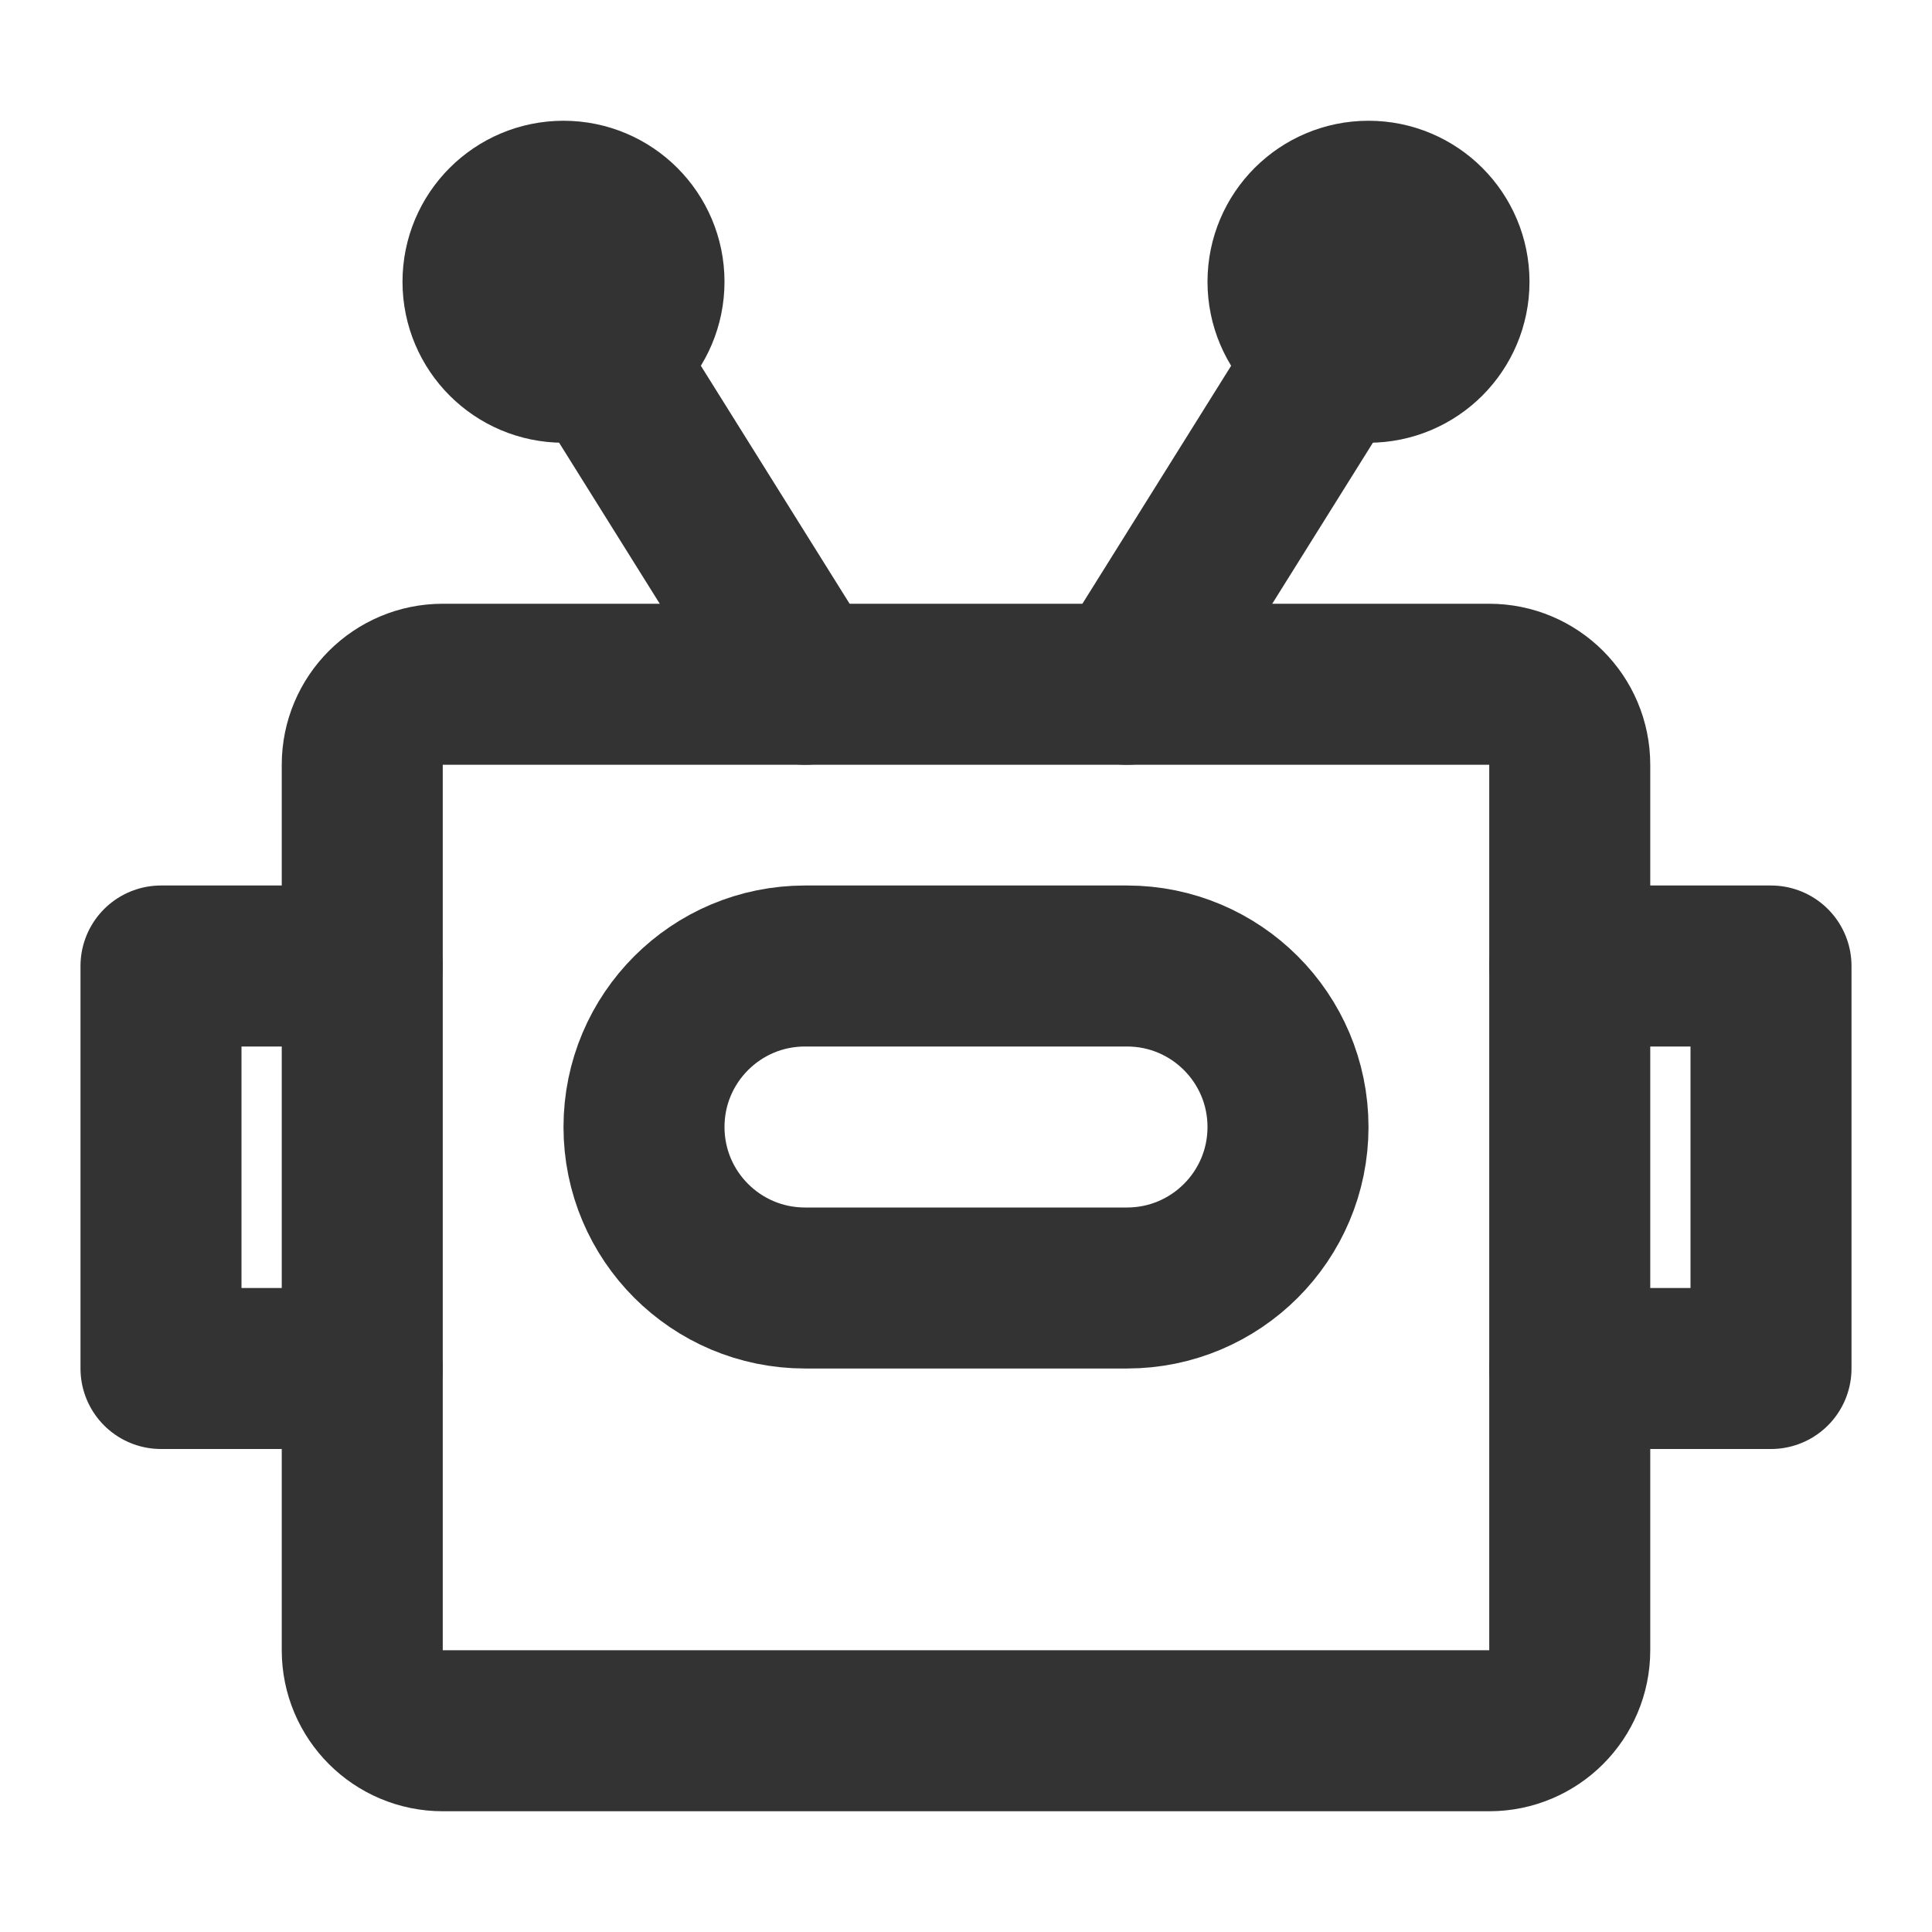
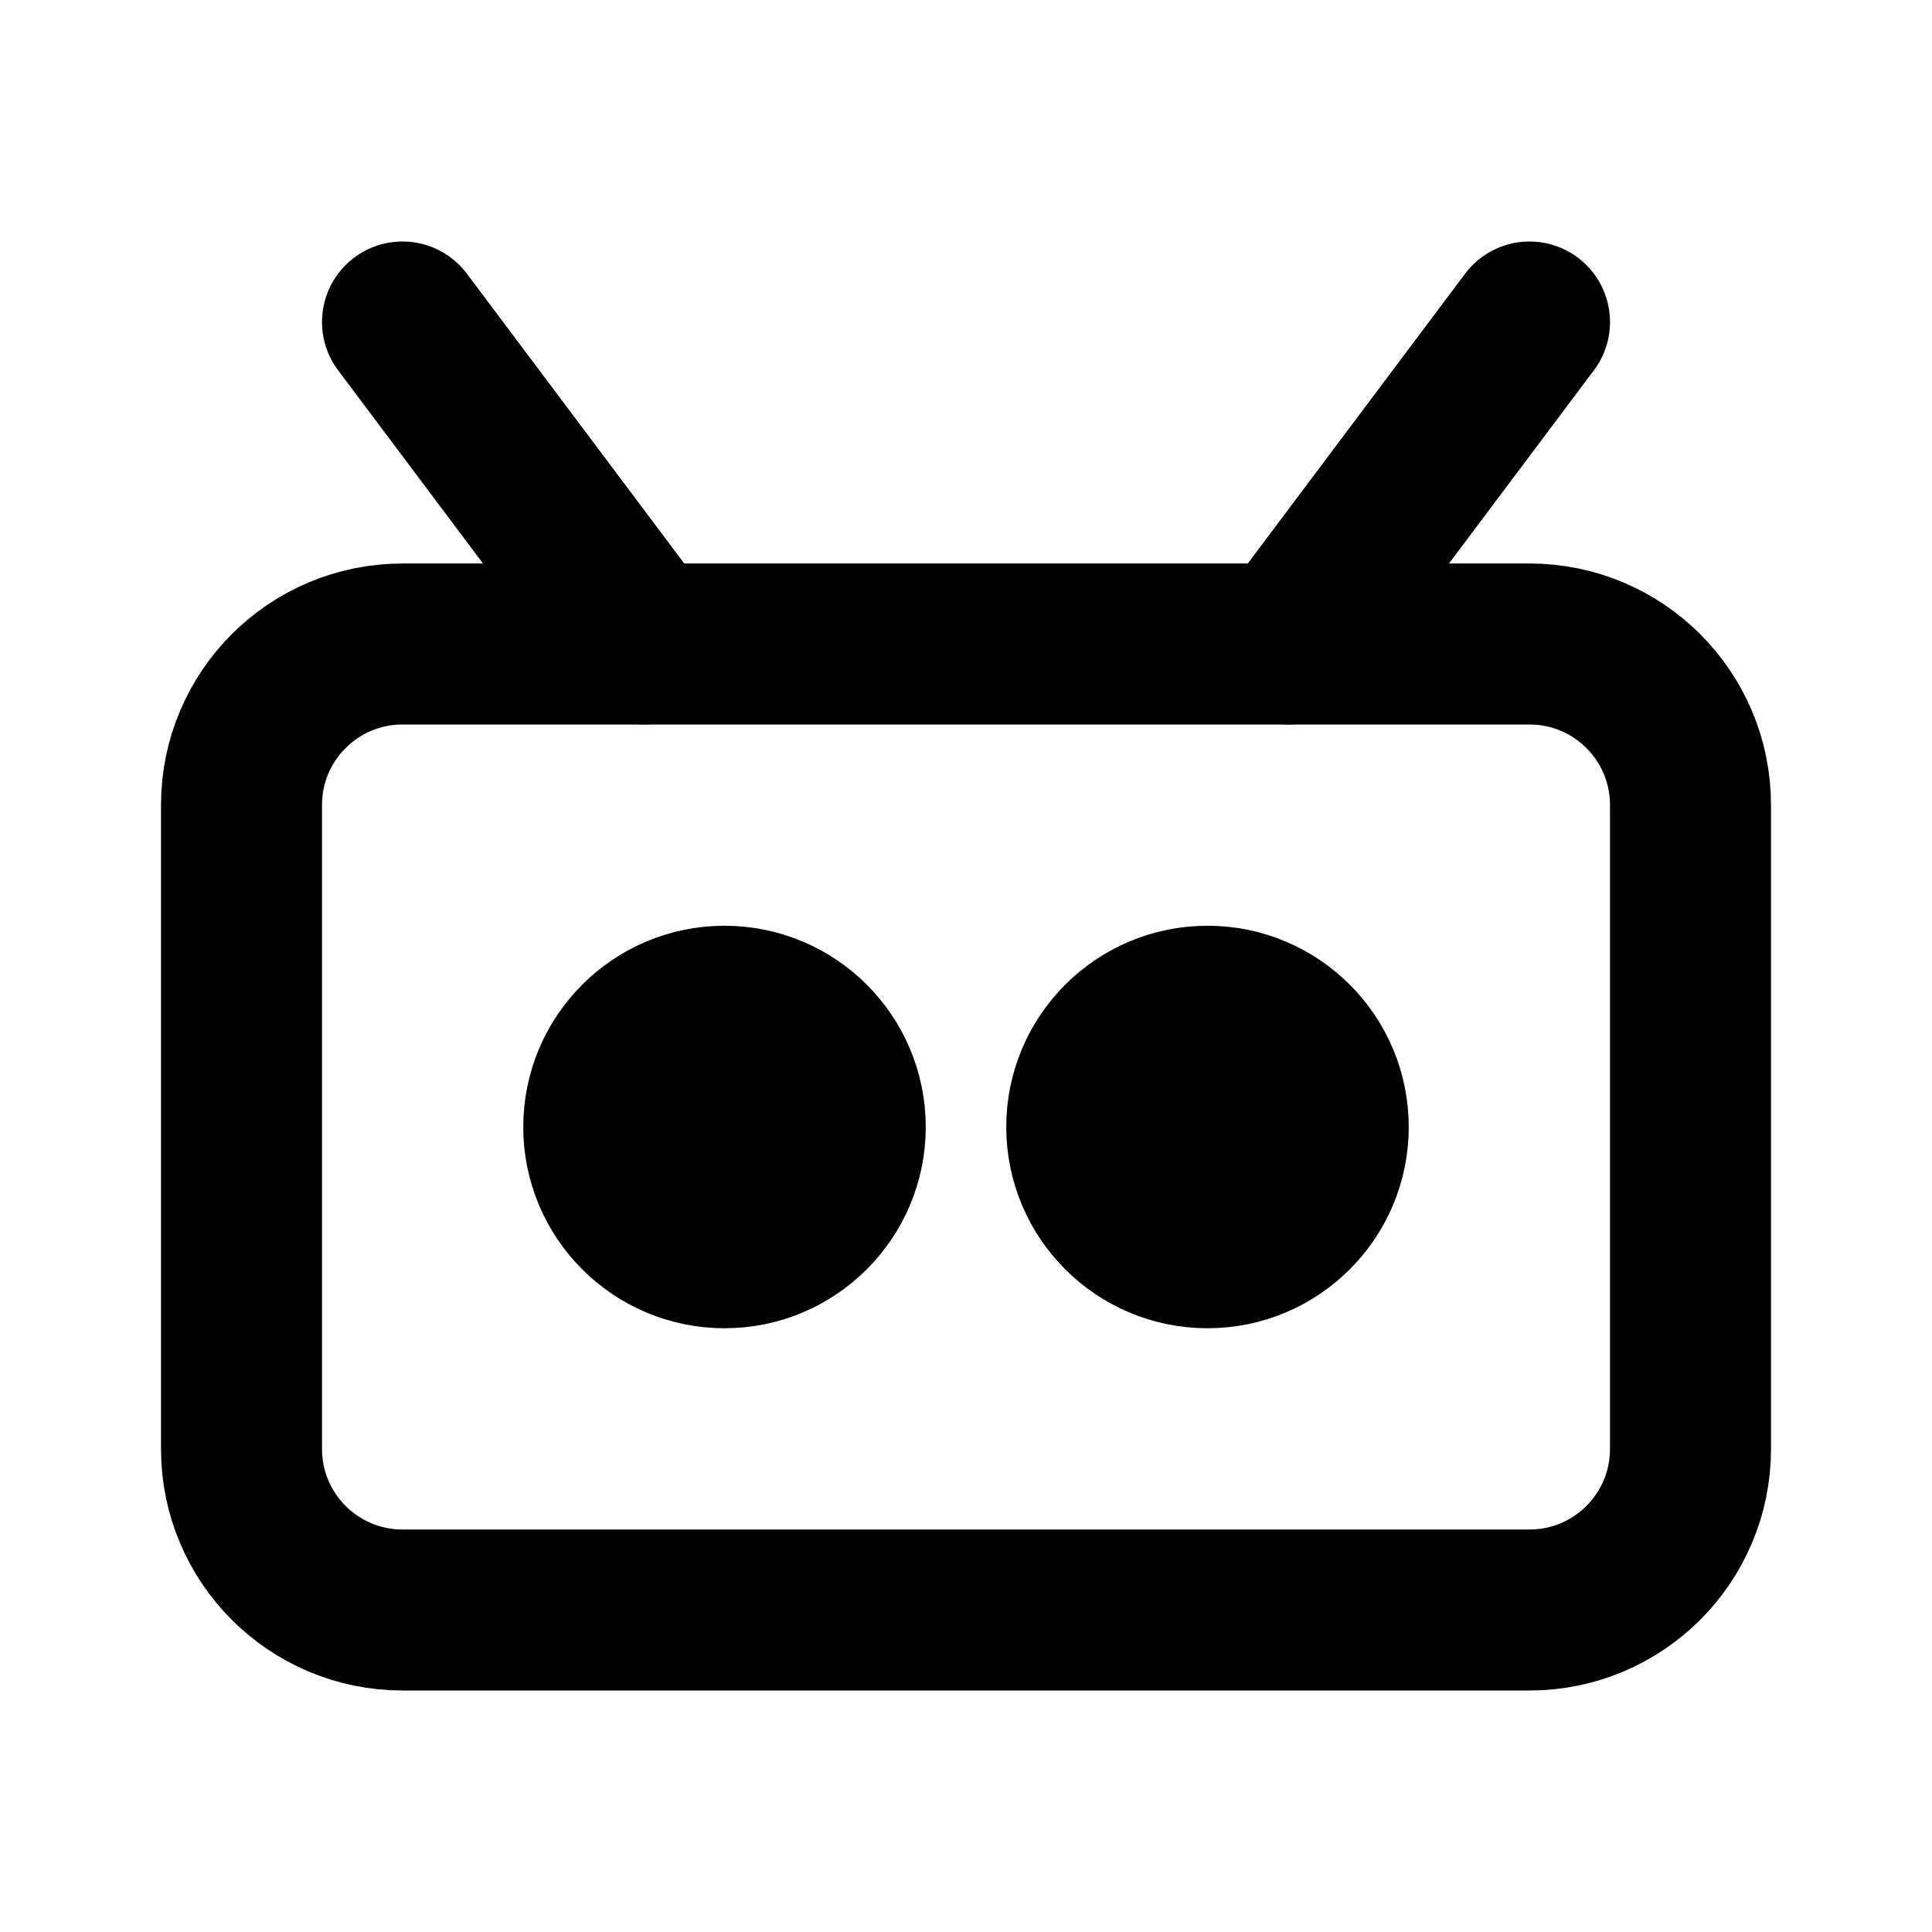
- <svg xmlns="http://www.w3.org/2000/svg" width="25" height="25" viewBox="0 0 48 48" fill="none">
-   <rect x="9" y="17" width="30" height="26" rx="2" stroke="#333" stroke-width="4" stroke-linecap="round" stroke-linejoin="round" />
-   <path d="M33 9L28 17" stroke="#333" stroke-width="4" stroke-linecap="round" stroke-linejoin="round" />
-   <path d="M15 9L20 17" stroke="#333" stroke-width="4" stroke-linecap="round" stroke-linejoin="round" />
-   <circle cx="34" cy="7" r="2" stroke="#333" stroke-width="4" />
-   <circle cx="14" cy="7" r="2" stroke="#333" stroke-width="4" />
-   <rect x="16" y="24" width="16" height="8" rx="4" fill="none" stroke="#333" stroke-width="4" />
-   <path d="M9 24H4V34H9" stroke="#333" stroke-width="4" stroke-linecap="round" stroke-linejoin="round" />
-   <path d="M39 24H44V34H39" stroke="#333" stroke-width="4" stroke-linecap="round" stroke-linejoin="round" />
+ <svg xmlns="http://www.w3.org/2000/svg" viewBox="0 0 24 24" fill="none" stroke="currentColor" stroke-width="2" stroke-linecap="round" stroke-linejoin="round">
+   <rect x="3" y="8" width="18" height="12" rx="2" />
+   <circle cx="9" cy="14" r="1.5" fill="currentColor" />
+   <circle cx="15" cy="14" r="1.5" fill="currentColor" />
+   <path d="M8 8L5 4" />
+   <path d="M16 8L19 4" />
</svg>
